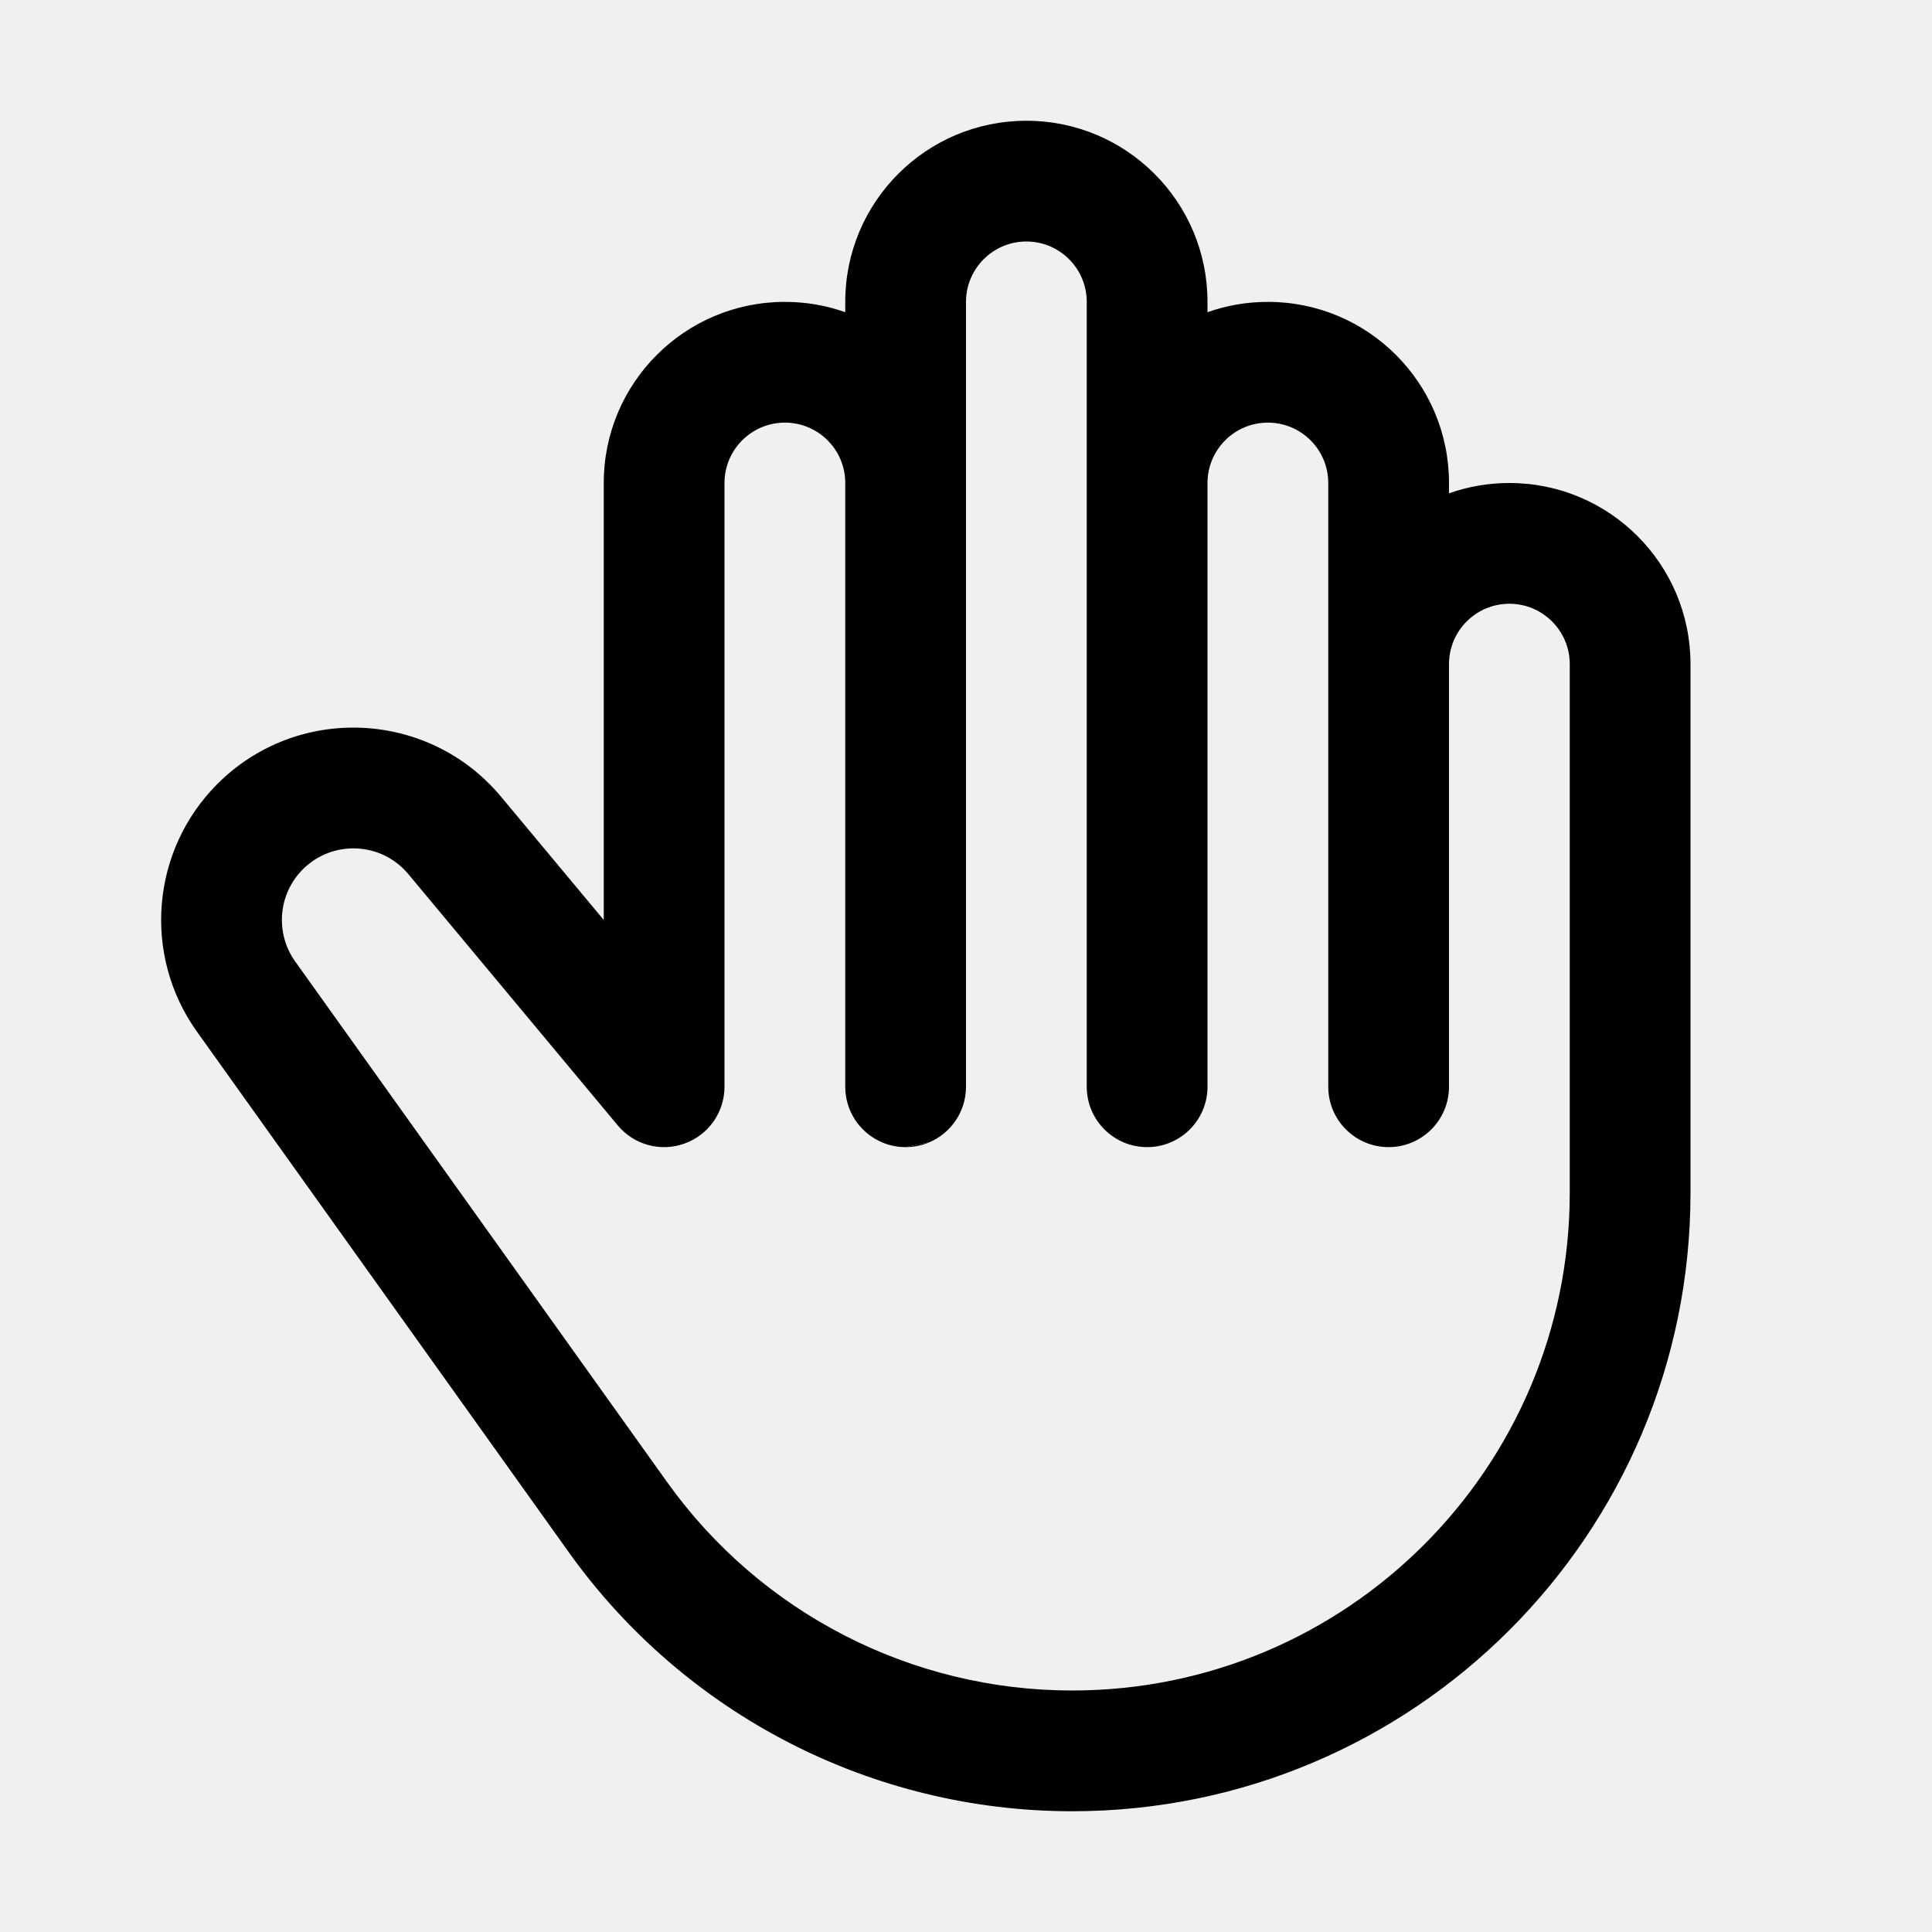
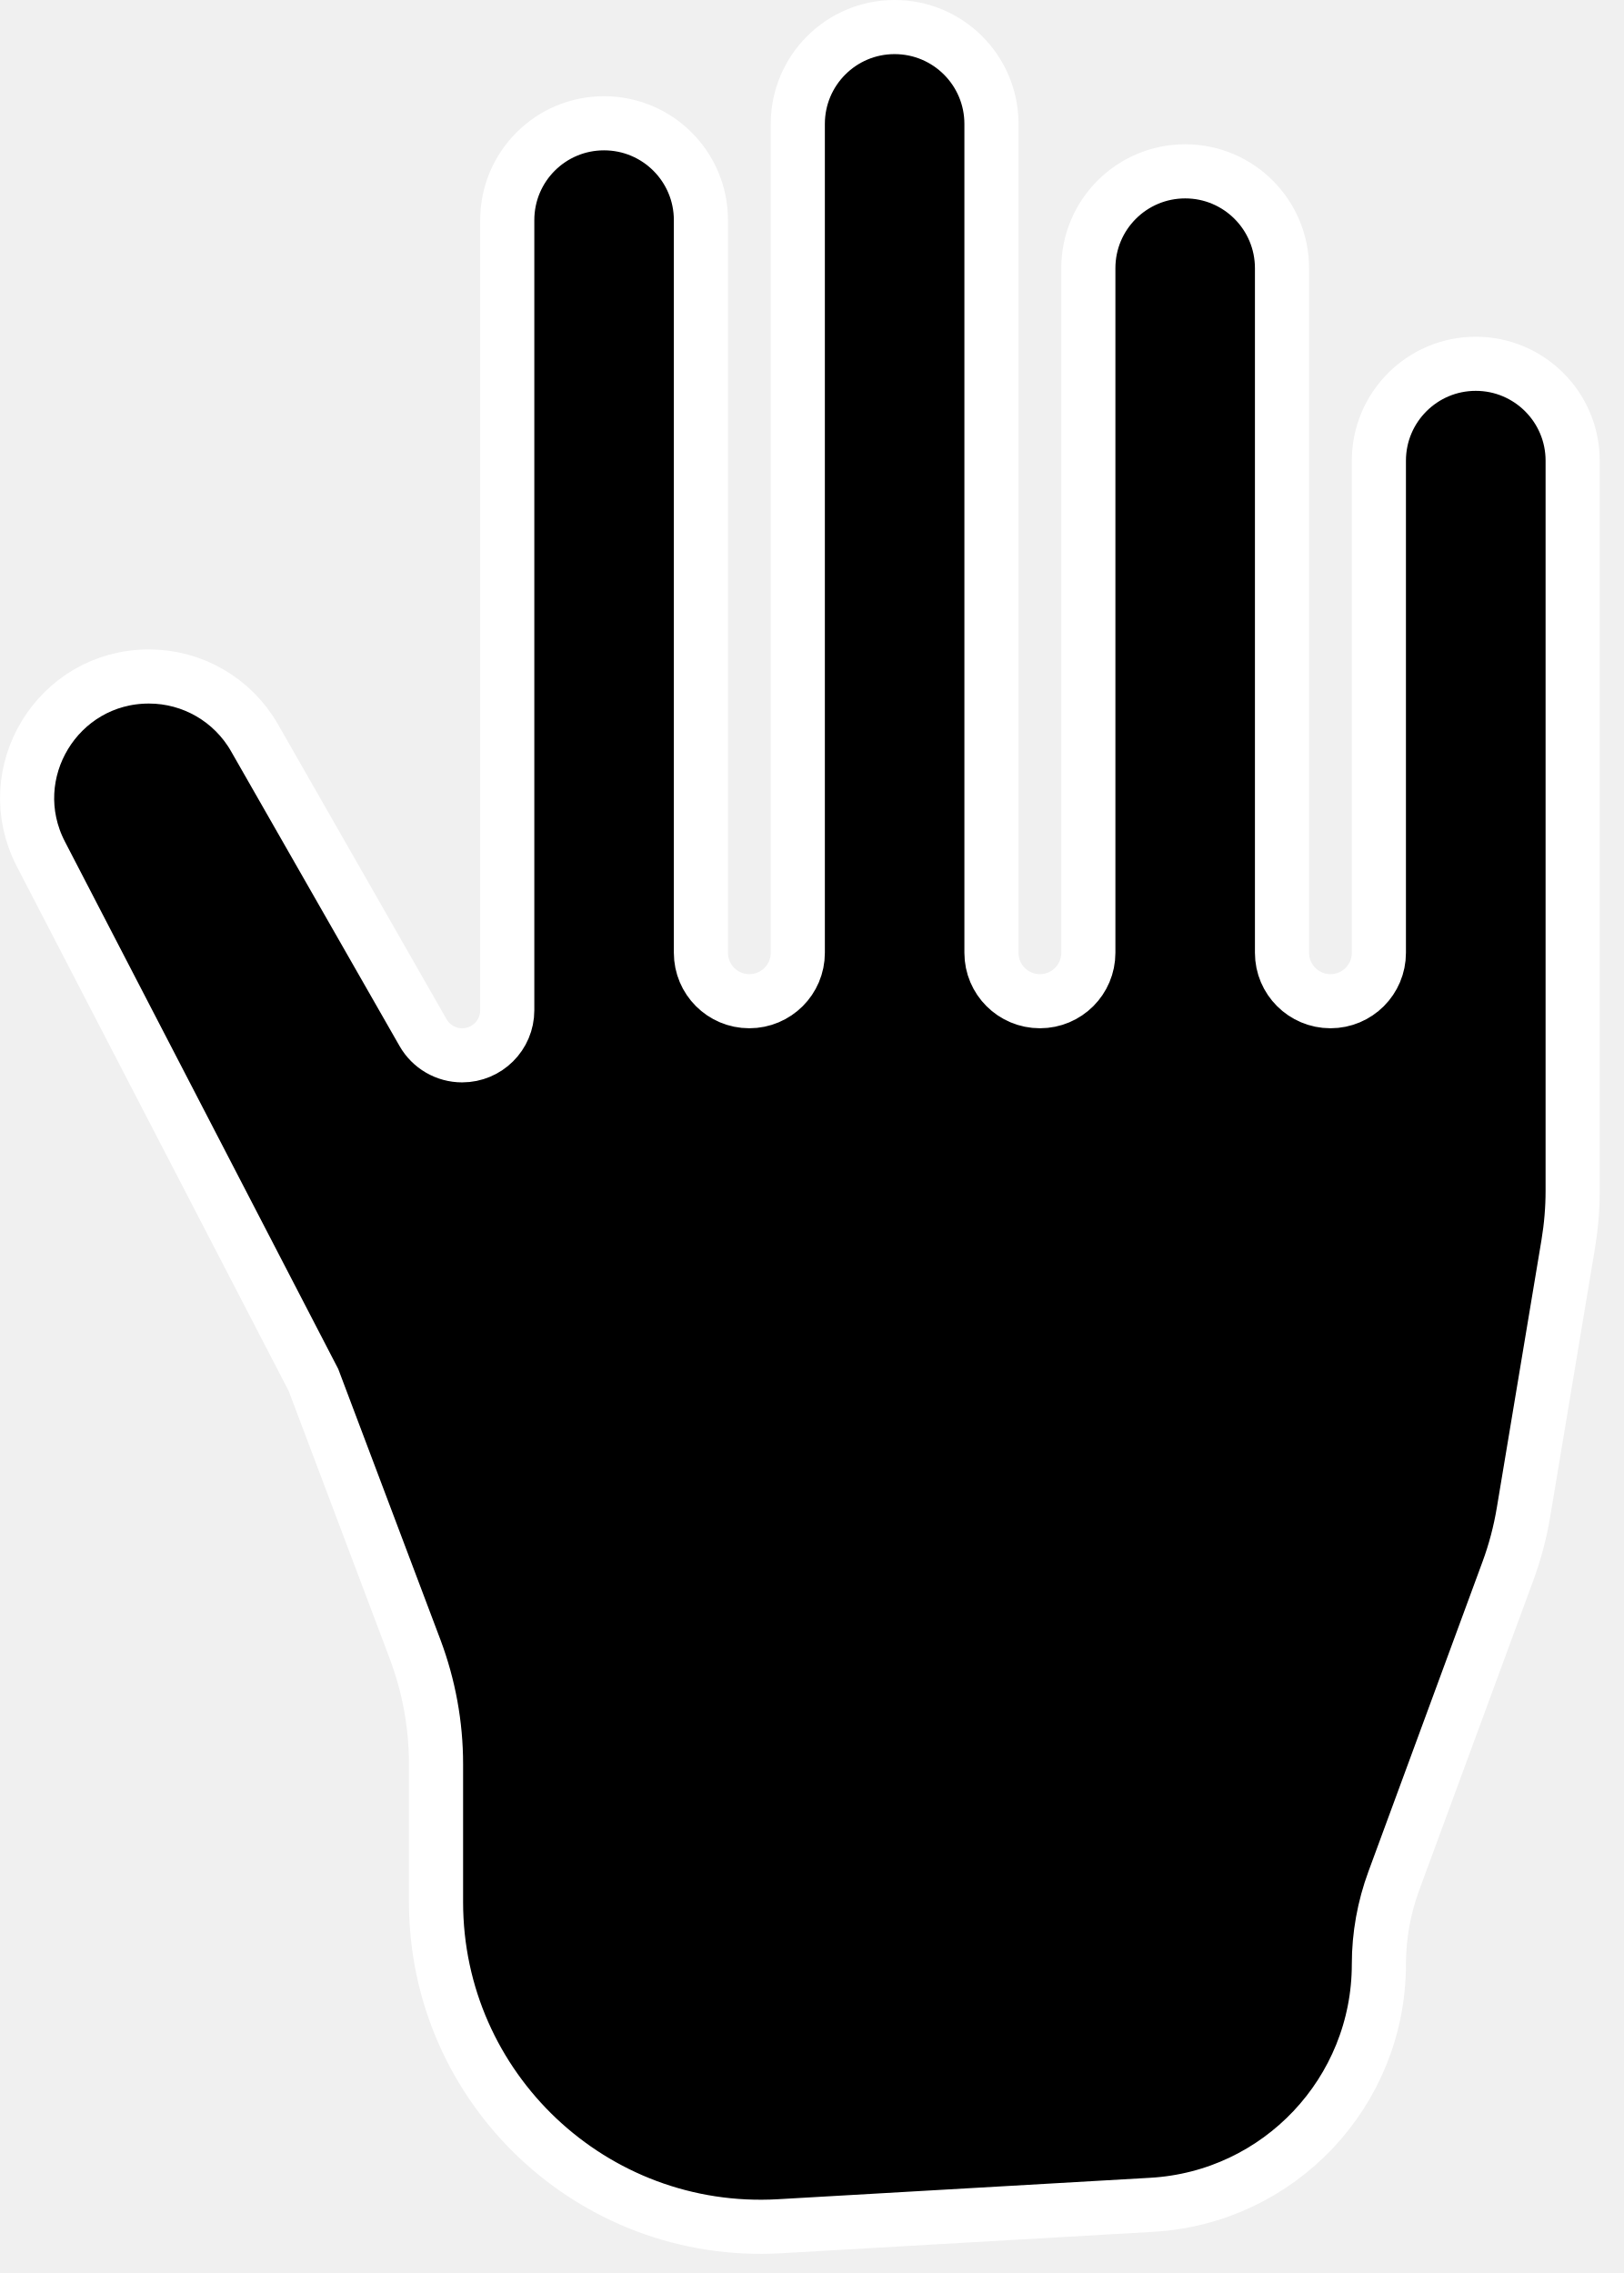
- <svg xmlns="http://www.w3.org/2000/svg" width="24" height="24" viewBox="0 0 24 24">
-   <path d="M11.542 14.191C11.452 14.229 11.354 14.25 11.25 14.25C11.25 14.25 11.25 14.25 11.25 14.25" />
-   <path fill-rule="evenodd" clip-rule="evenodd" d="M10.5 3.75C10.5 2.507 11.507 1.5 12.75 1.5C13.993 1.5 15 2.507 15 3.75V3.878C15.235 3.795 15.487 3.75 15.75 3.75C16.993 3.75 18 4.757 18 6V6.128C18.235 6.045 18.487 6 18.75 6C19.993 6 21 7.007 21 8.25V13.494C21 13.496 21 13.498 21 13.5V14.818C21 19.061 17.561 22.5 13.318 22.5C10.836 22.5 8.508 21.302 7.066 19.283L2.446 12.815C1.768 11.865 1.876 10.564 2.701 9.738C3.694 8.745 5.326 8.819 6.225 9.898L7.5 11.428V6C7.5 4.757 8.507 3.75 9.75 3.75C10.013 3.75 10.265 3.795 10.5 3.878V3.75ZM11.542 14.191C11.811 14.077 12 13.811 12 13.5V6C12 5.996 12 5.993 12 5.989V3.75C12 3.336 12.336 3 12.75 3C13.164 3 13.5 3.336 13.5 3.75V13.5C13.5 13.914 13.836 14.25 14.25 14.25C14.664 14.25 15 13.914 15 13.5V6C15 5.586 15.336 5.25 15.75 5.25C16.164 5.25 16.5 5.586 16.5 6V13.5C16.5 13.914 16.836 14.25 17.25 14.25C17.664 14.25 18 13.914 18 13.5V8.25C18 7.836 18.336 7.5 18.75 7.5C19.164 7.5 19.5 7.836 19.5 8.25V14.25C19.5 14.252 19.5 14.254 19.5 14.256V14.818C19.5 18.232 16.732 21 13.318 21C11.321 21 9.447 20.036 8.287 18.411L3.667 11.944C3.415 11.59 3.455 11.106 3.762 10.799C4.131 10.43 4.738 10.457 5.072 10.858L7.674 13.98C7.876 14.223 8.208 14.313 8.505 14.205C8.802 14.098 9 13.816 9 13.5V6C9 5.586 9.336 5.25 9.75 5.25C10.162 5.25 10.497 5.582 10.5 5.994V13.5C10.5 13.798 10.674 14.056 10.927 14.177C11.024 14.224 11.134 14.25 11.25 14.25" />
+ <svg xmlns="http://www.w3.org/2000/svg" width="15" height="21" viewBox="0 0 15 21" fill="none">
+   <path d="M0.378 7.891L2.896 12.75L3.835 15.238C3.962 15.577 4.028 15.935 4.028 16.297V17.573C4.028 19.297 5.478 20.667 7.2 20.568L10.639 20.37C11.817 20.303 12.738 19.328 12.738 18.147C12.738 17.884 12.785 17.624 12.876 17.377L13.93 14.515C13.995 14.339 14.043 14.157 14.074 13.971L14.487 11.495C14.514 11.332 14.528 11.167 14.528 11.002V4.256C14.528 3.762 14.127 3.361 13.633 3.361C13.139 3.361 12.738 3.762 12.738 4.256V8.803C12.738 9.05 12.538 9.25 12.291 9.25C12.044 9.25 11.843 9.05 11.843 8.803V2.478C11.843 1.984 11.443 1.583 10.949 1.583C10.454 1.583 10.054 1.984 10.054 2.478V8.803C10.054 9.05 9.854 9.25 9.607 9.25C9.359 9.25 9.159 9.05 9.159 8.803V1.145C9.159 0.651 8.759 0.25 8.264 0.25C7.77 0.25 7.37 0.651 7.37 1.145V8.803C7.37 9.05 7.169 9.25 6.922 9.25C6.675 9.25 6.475 9.05 6.475 8.803V2.034C6.475 1.539 6.074 1.139 5.58 1.139C5.086 1.139 4.686 1.539 4.686 2.034V9.334C4.686 9.564 4.499 9.75 4.269 9.75C4.12 9.75 3.982 9.67 3.908 9.54L2.351 6.816C2.151 6.466 1.779 6.25 1.376 6.25C0.533 6.25 -0.01 7.143 0.378 7.891Z" fill="black" stroke="white" stroke-width="0.5" />
</svg>
